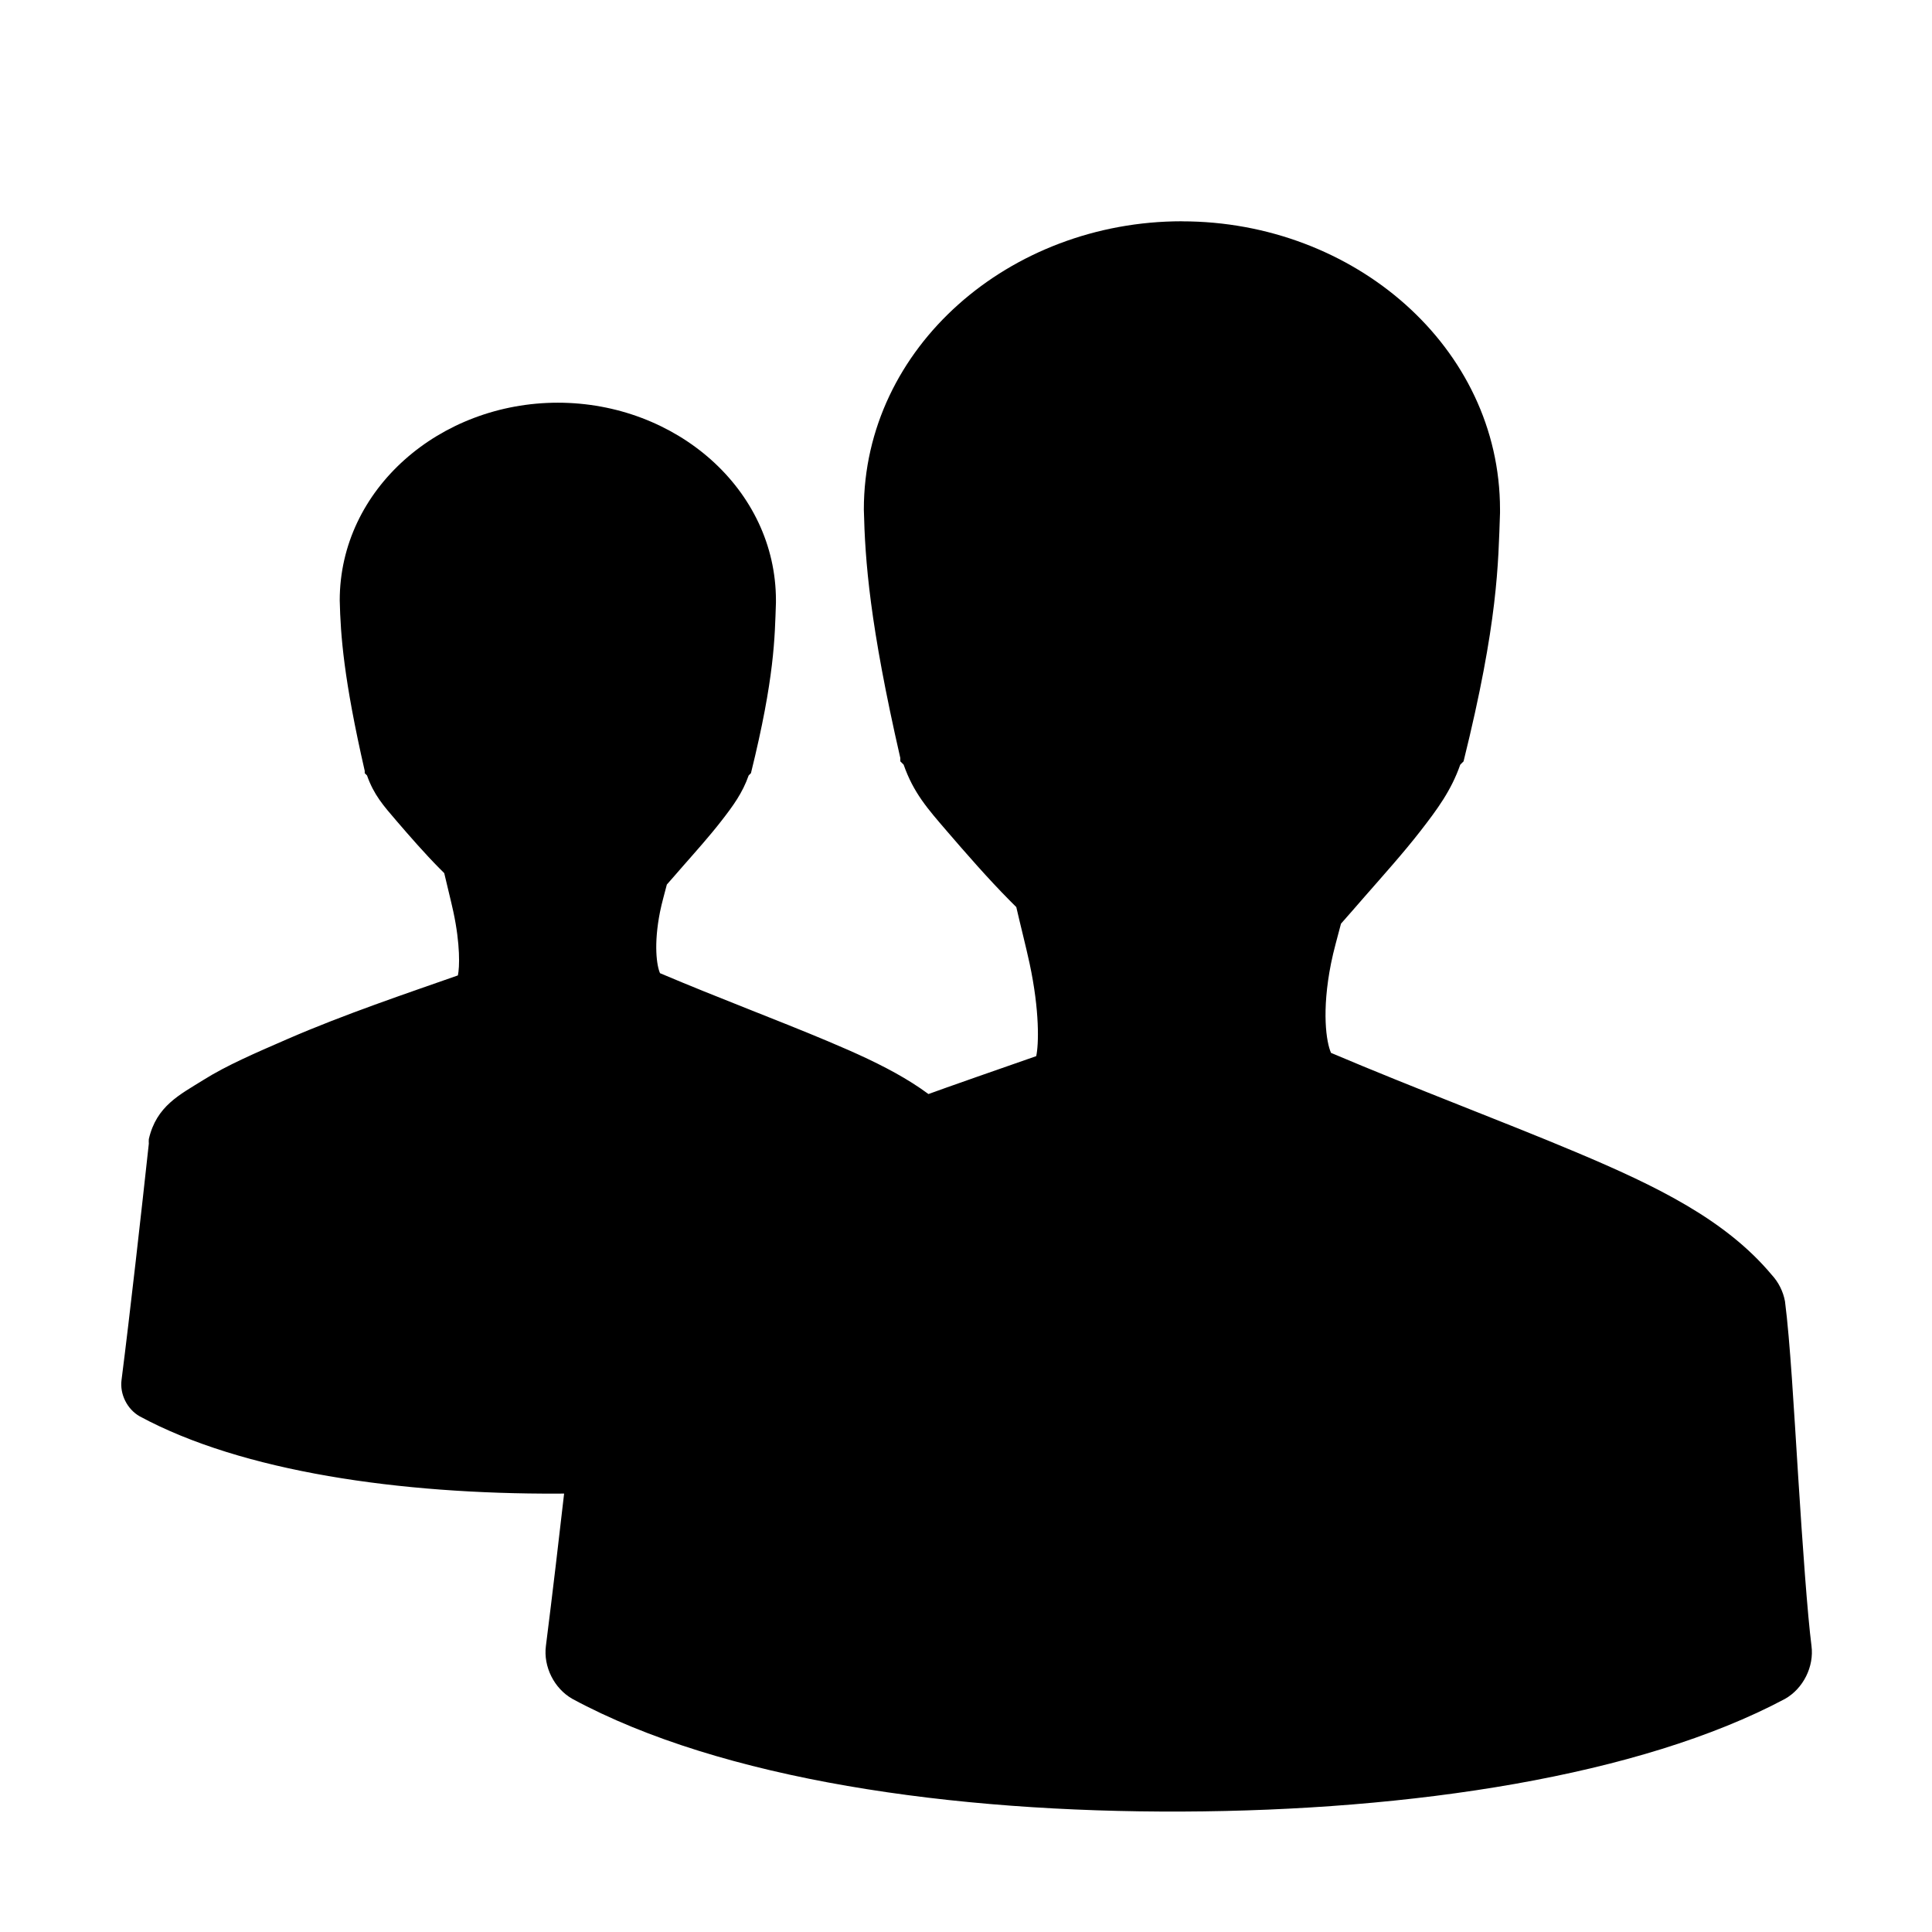
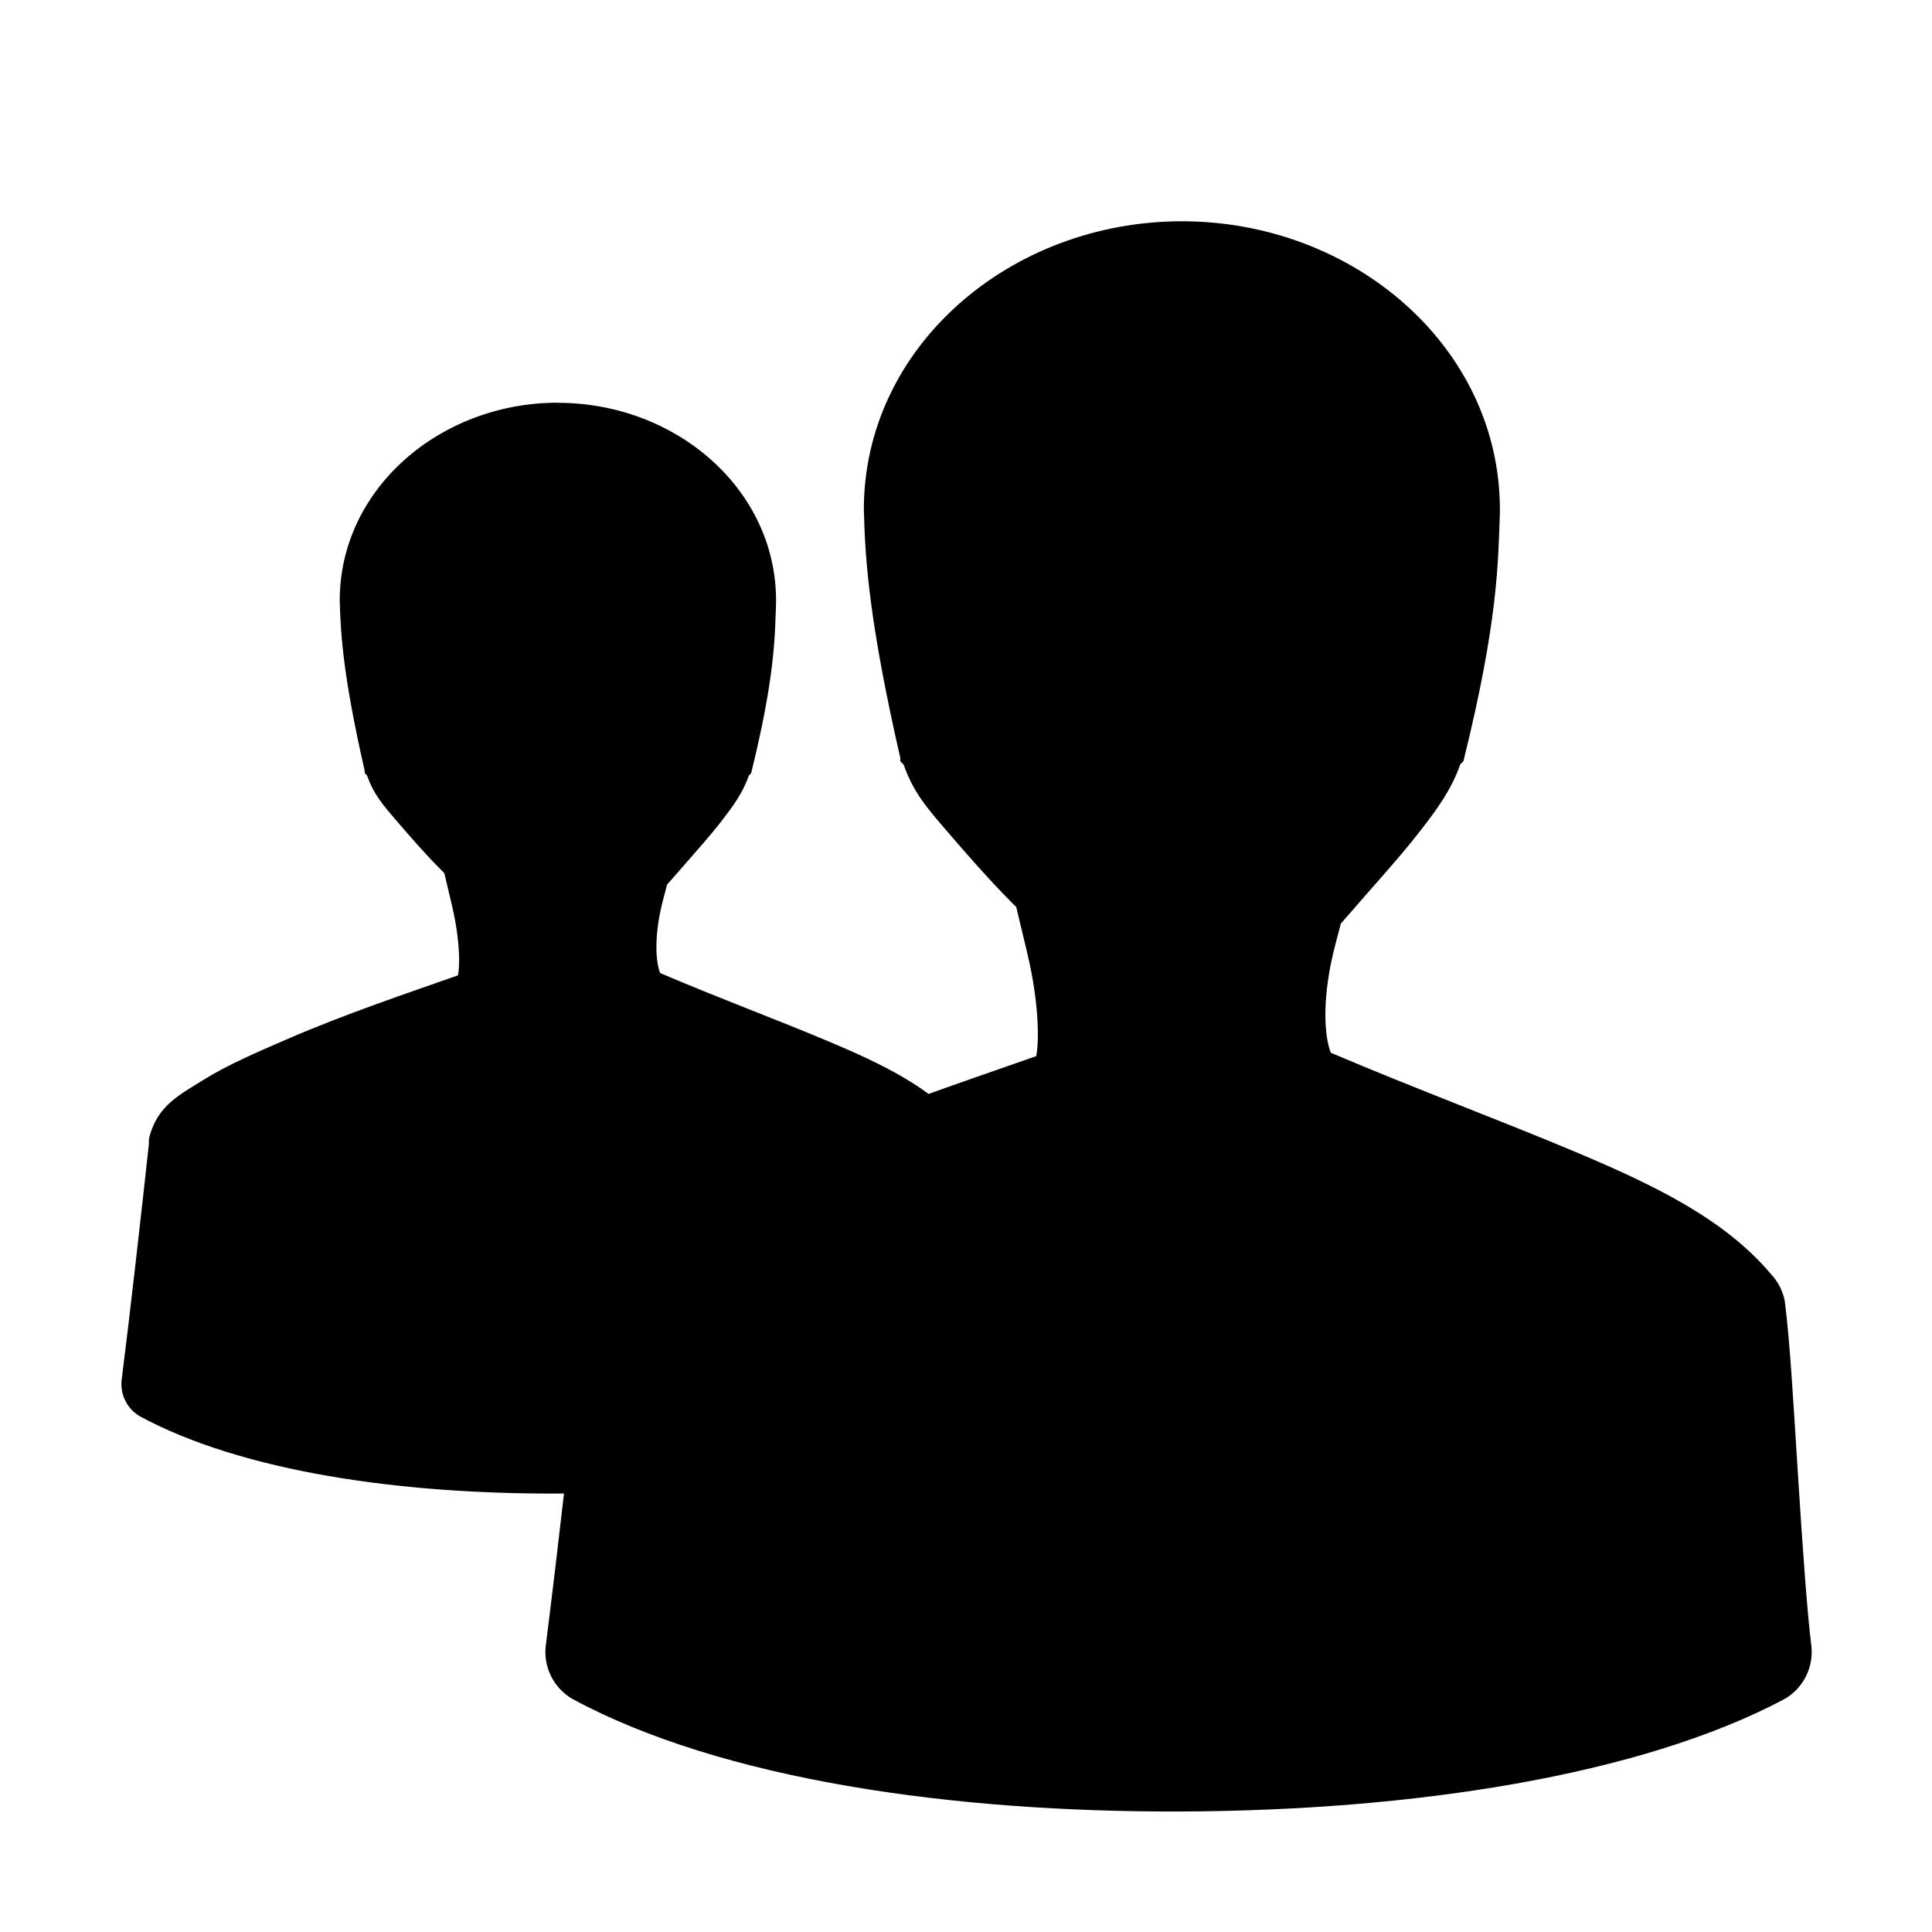
- <svg xmlns="http://www.w3.org/2000/svg" height="32" width="32" version="1.1">
-   <path style="block-progression:tb;color:#000000;text-transform:none;text-indent:0" d="m9.24 6.67c-1.955 0-3.613 1.43-3.613 3.275 0.014 0.583 0.066 1.302 0.414 2.823v0.038l0.038 0.038c0.112 0.32 0.274 0.503 0.489 0.753 0.215 0.25 0.471 0.544 0.715 0.79 0.029 0.029 0.047 0.047 0.075 0.075 0.048 0.21 0.107 0.437 0.151 0.64 0.116 0.54 0.104 0.923 0.075 1.054-0.84 0.295-1.885 0.646-2.823 1.054-0.526 0.229-1.003 0.433-1.393 0.678-0.39 0.244-0.777 0.429-0.903 0.979-0.002 0.025-0.002 0.05 0 0.075-0.123 1.13-0.309 2.793-0.452 3.915-0.031 0.236 0.094 0.485 0.301 0.602 1.703 0.92 4.318 1.29 6.926 1.28 2.607-0.01 5.202-0.402 6.85-1.28 0.207-0.117 0.332-0.366 0.301-0.602-0.045-0.351-0.101-1.141-0.151-1.92-0.049-0.778-0.092-1.544-0.151-1.995-0.02-0.112-0.073-0.218-0.151-0.301-0.524-0.625-1.306-1.008-2.221-1.393-0.835-0.352-1.814-0.717-2.785-1.129-0.054-0.121-0.108-0.473 0-1.016 0.029-0.146 0.075-0.302 0.113-0.452 0.091-0.102 0.162-0.186 0.263-0.301 0.216-0.246 0.447-0.504 0.64-0.753 0.193-0.248 0.35-0.462 0.452-0.753l0.038-0.038c0.393-1.588 0.394-2.25 0.414-2.823v-0.038c0-1.845-1.658-3.275-3.613-3.275zm10.336-3.005c-2.85 0-5.268 2.084-5.268 4.774 0.02 0.85 0.096 1.899 0.604 4.116v0.055l0.055 0.055c0.163 0.467 0.4 0.733 0.713 1.097s0.687 0.793 1.043 1.152c0.042 0.042 0.069 0.069 0.11 0.11 0.07 0.307 0.156 0.637 0.22 0.933 0.169 0.788 0.152 1.346 0.11 1.536-1.225 0.43-2.748 0.942-4.116 1.536-0.768 0.334-1.462 0.632-2.03 0.988-0.568 0.356-1.133 0.625-1.317 1.427-0.003 0.036-0.003 0.073 0 0.11-0.179 1.648-0.451 4.071-0.658 5.707-0.045 0.344 0.137 0.707 0.439 0.878 2.482 1.341 6.296 1.881 10.097 1.866s7.584-0.586 9.987-1.866c0.302-0.171 0.484-0.534 0.439-0.878-0.066-0.511-0.148-1.664-0.22-2.799-0.072-1.134-0.134-2.25-0.219-2.908-0.03-0.163-0.107-0.317-0.22-0.439-0.763-0.912-1.904-1.469-3.238-2.03-1.218-0.513-2.645-1.045-4.061-1.646-0.079-0.176-0.158-0.69 0-1.482 0.042-0.213 0.109-0.44 0.165-0.658 0.133-0.149 0.237-0.271 0.384-0.439 0.314-0.359 0.652-0.735 0.933-1.097 0.281-0.362 0.51-0.673 0.658-1.097l0.055-0.055c0.574-2.315 0.574-3.281 0.604-4.116v-0.055c0-2.69-2.418-4.774-5.268-4.774z" />
+ <svg xmlns="http://www.w3.org/2000/svg" height="32" width="32">
+   <path style="block-progression:tb;text-transform:none;text-indent:0" d="M9.24 6.67c-1.955 0-3.613 1.43-3.613 3.275.014.583.066 1.302.414 2.823v.037l.038.038c.112.32.275.503.49.753.215.25.47.544.715.79l.075.076c.048.21.107.436.15.64.117.54.105.922.076 1.053-.84.295-1.885.647-2.823 1.054-.526.228-1.002.433-1.392.677-.39.244-.777.43-.903.978a.473.473 0 0 0 0 .076c-.123 1.13-.31 2.793-.452 3.915a.618.618 0 0 0 .3.603c1.704.92 4.32 1.29 6.927 1.28 2.607-.01 5.202-.403 6.85-1.28a.618.618 0 0 0 .3-.603c-.044-.35-.1-1.14-.15-1.92-.05-.778-.09-1.543-.15-1.994a.607.607 0 0 0-.15-.3c-.524-.626-1.306-1.008-2.22-1.393-.836-.352-1.815-.717-2.786-1.13-.055-.12-.11-.473 0-1.016.03-.144.074-.3.113-.45l.263-.3c.216-.248.447-.506.64-.754.192-.25.35-.462.452-.753l.037-.038c.393-1.588.393-2.25.413-2.823v-.037c0-1.845-1.658-3.275-3.613-3.275zm10.336-3.005c-2.85 0-5.268 2.084-5.268 4.774.02.85.096 1.898.604 4.115v.055l.055.055c.162.466.4.733.713 1.097s.687.793 1.043 1.153c.04.042.068.068.11.11.07.306.155.636.22.932.168.788.15 1.346.11 1.537-1.226.43-2.75.942-4.117 1.536-.768.334-1.462.632-2.03.988-.57.356-1.134.625-1.317 1.427a.67.67 0 0 0 0 .11c-.18 1.648-.452 4.07-.66 5.707a.9.9 0 0 0 .44.878c2.48 1.34 6.295 1.88 10.096 1.865s7.584-.586 9.987-1.865a.9.9 0 0 0 .44-.878c-.067-.512-.148-1.665-.22-2.8-.072-1.133-.134-2.25-.22-2.907a.884.884 0 0 0-.22-.44c-.763-.91-1.903-1.468-3.237-2.03-1.217-.513-2.645-1.045-4.06-1.646-.08-.177-.16-.69 0-1.483.042-.212.108-.44.164-.658.133-.15.237-.272.384-.44.315-.36.652-.735.933-1.098.28-.362.51-.673.66-1.097l.053-.055c.574-2.315.574-3.28.604-4.116V8.44c0-2.69-2.418-4.775-5.268-4.775z" color="#000" />
</svg>
